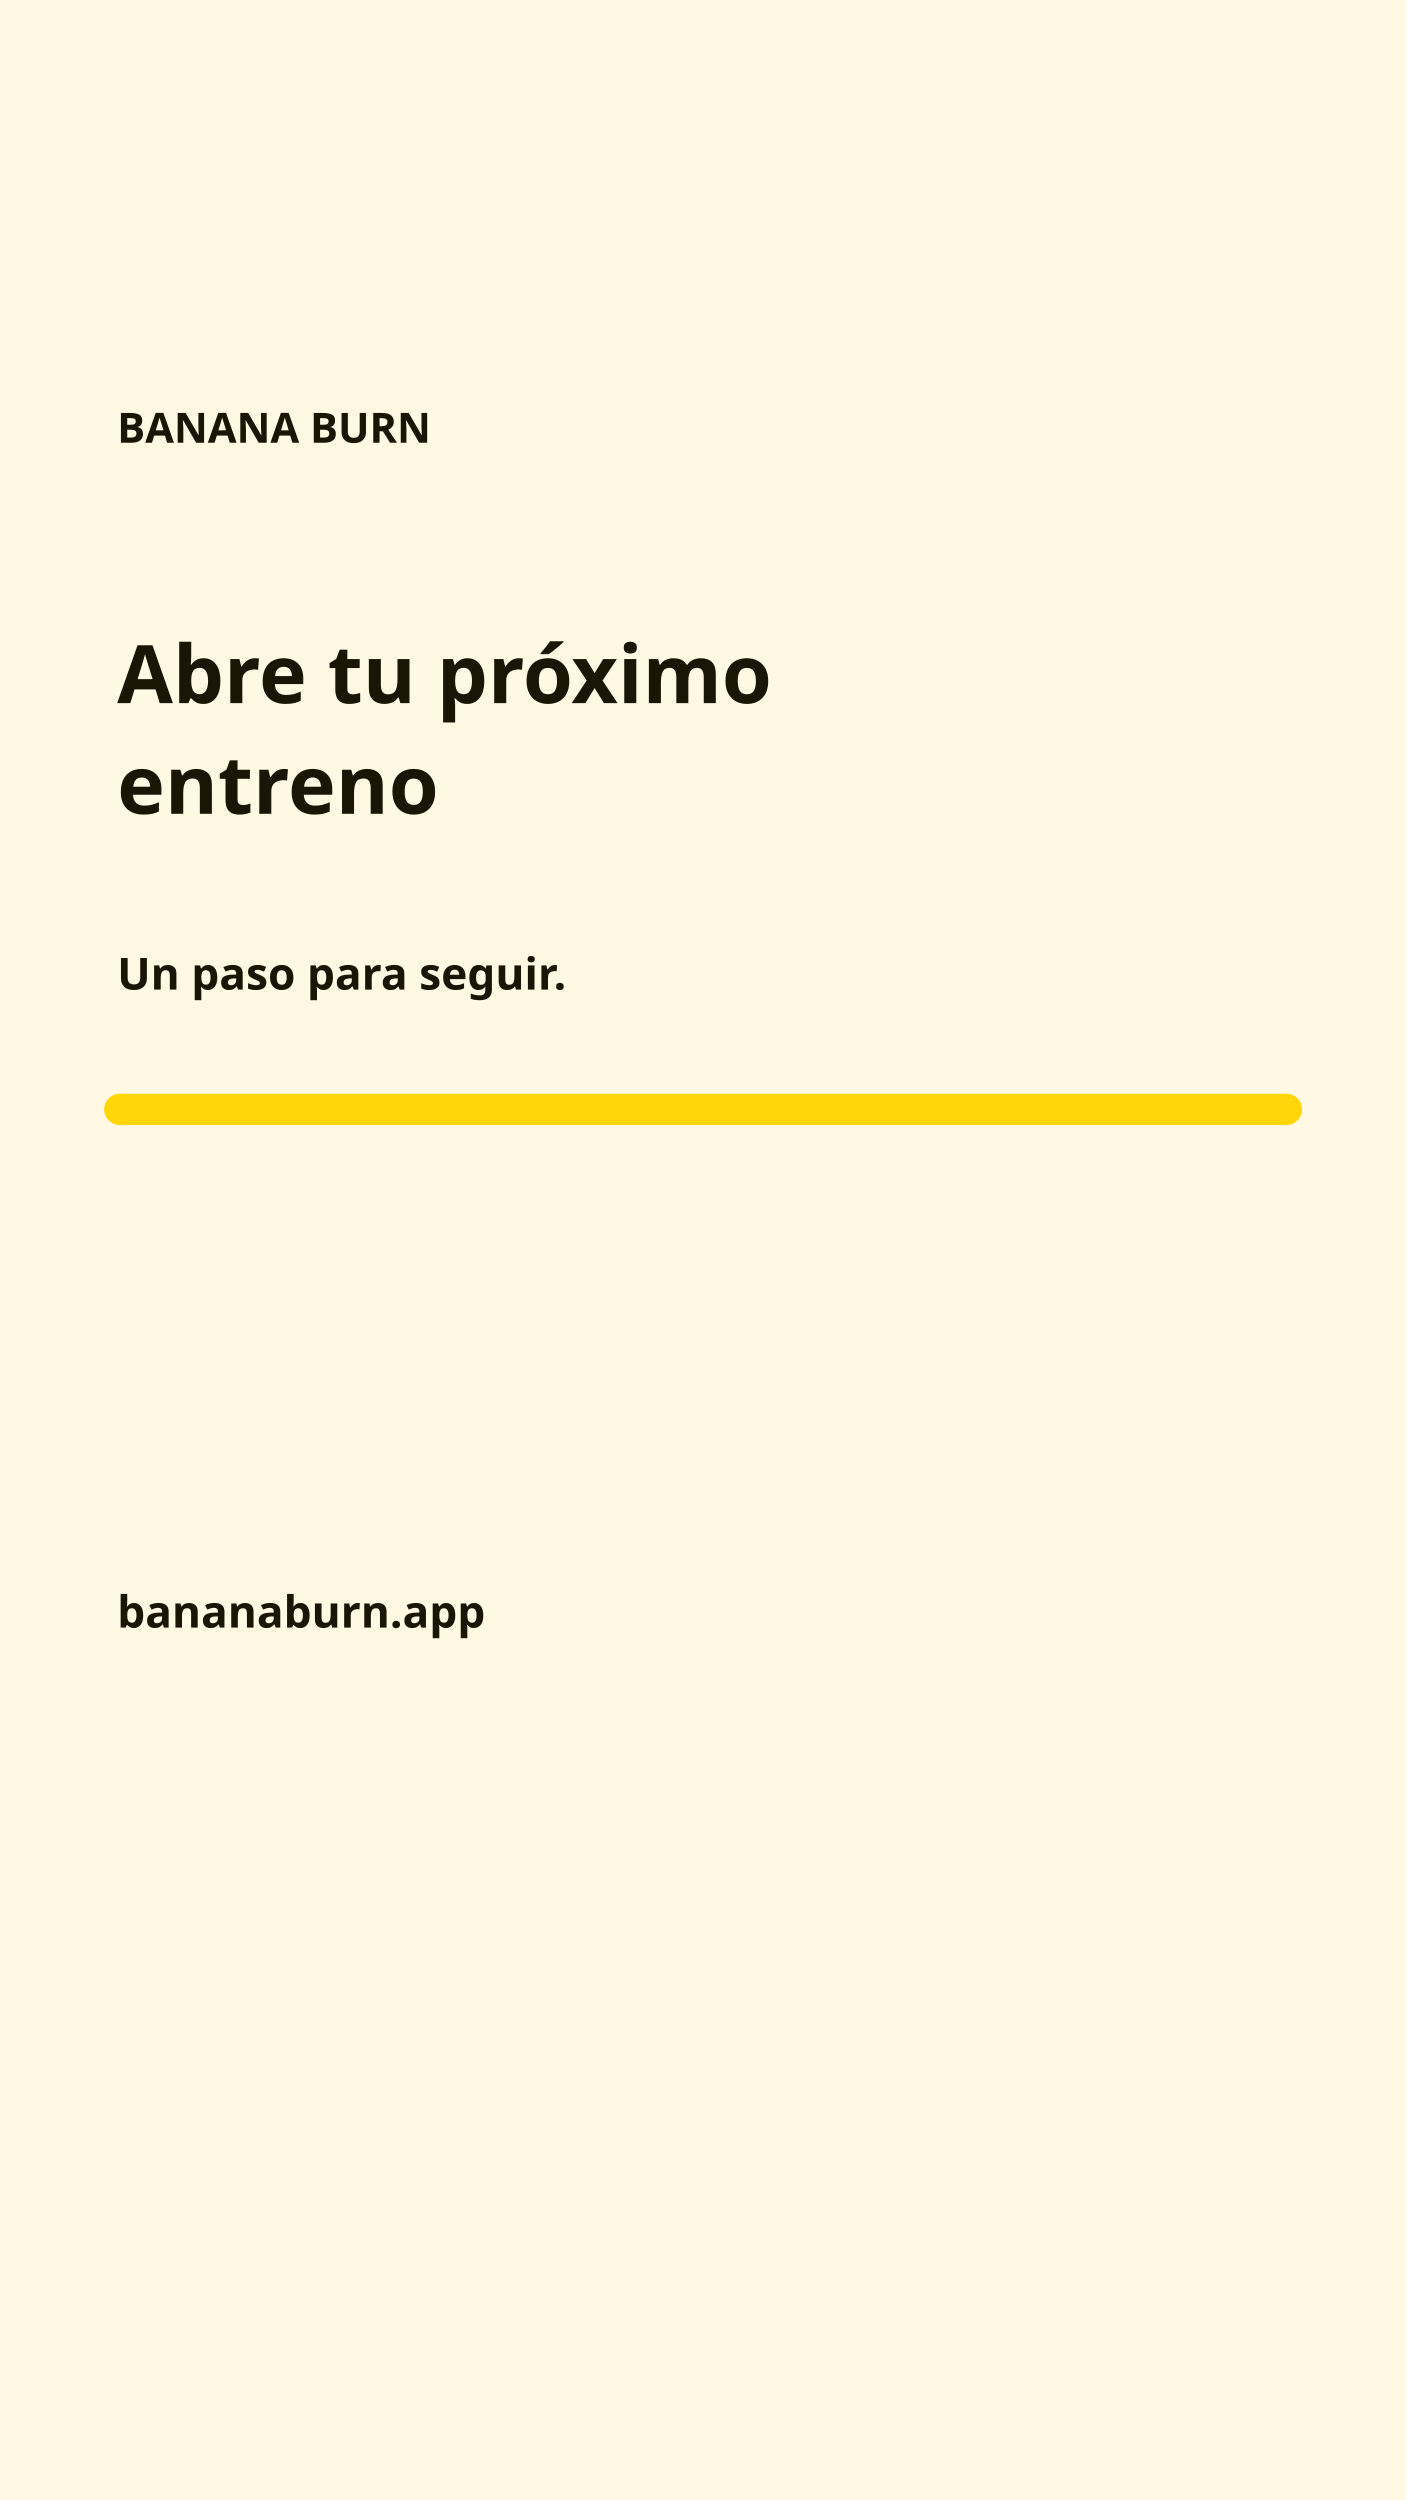
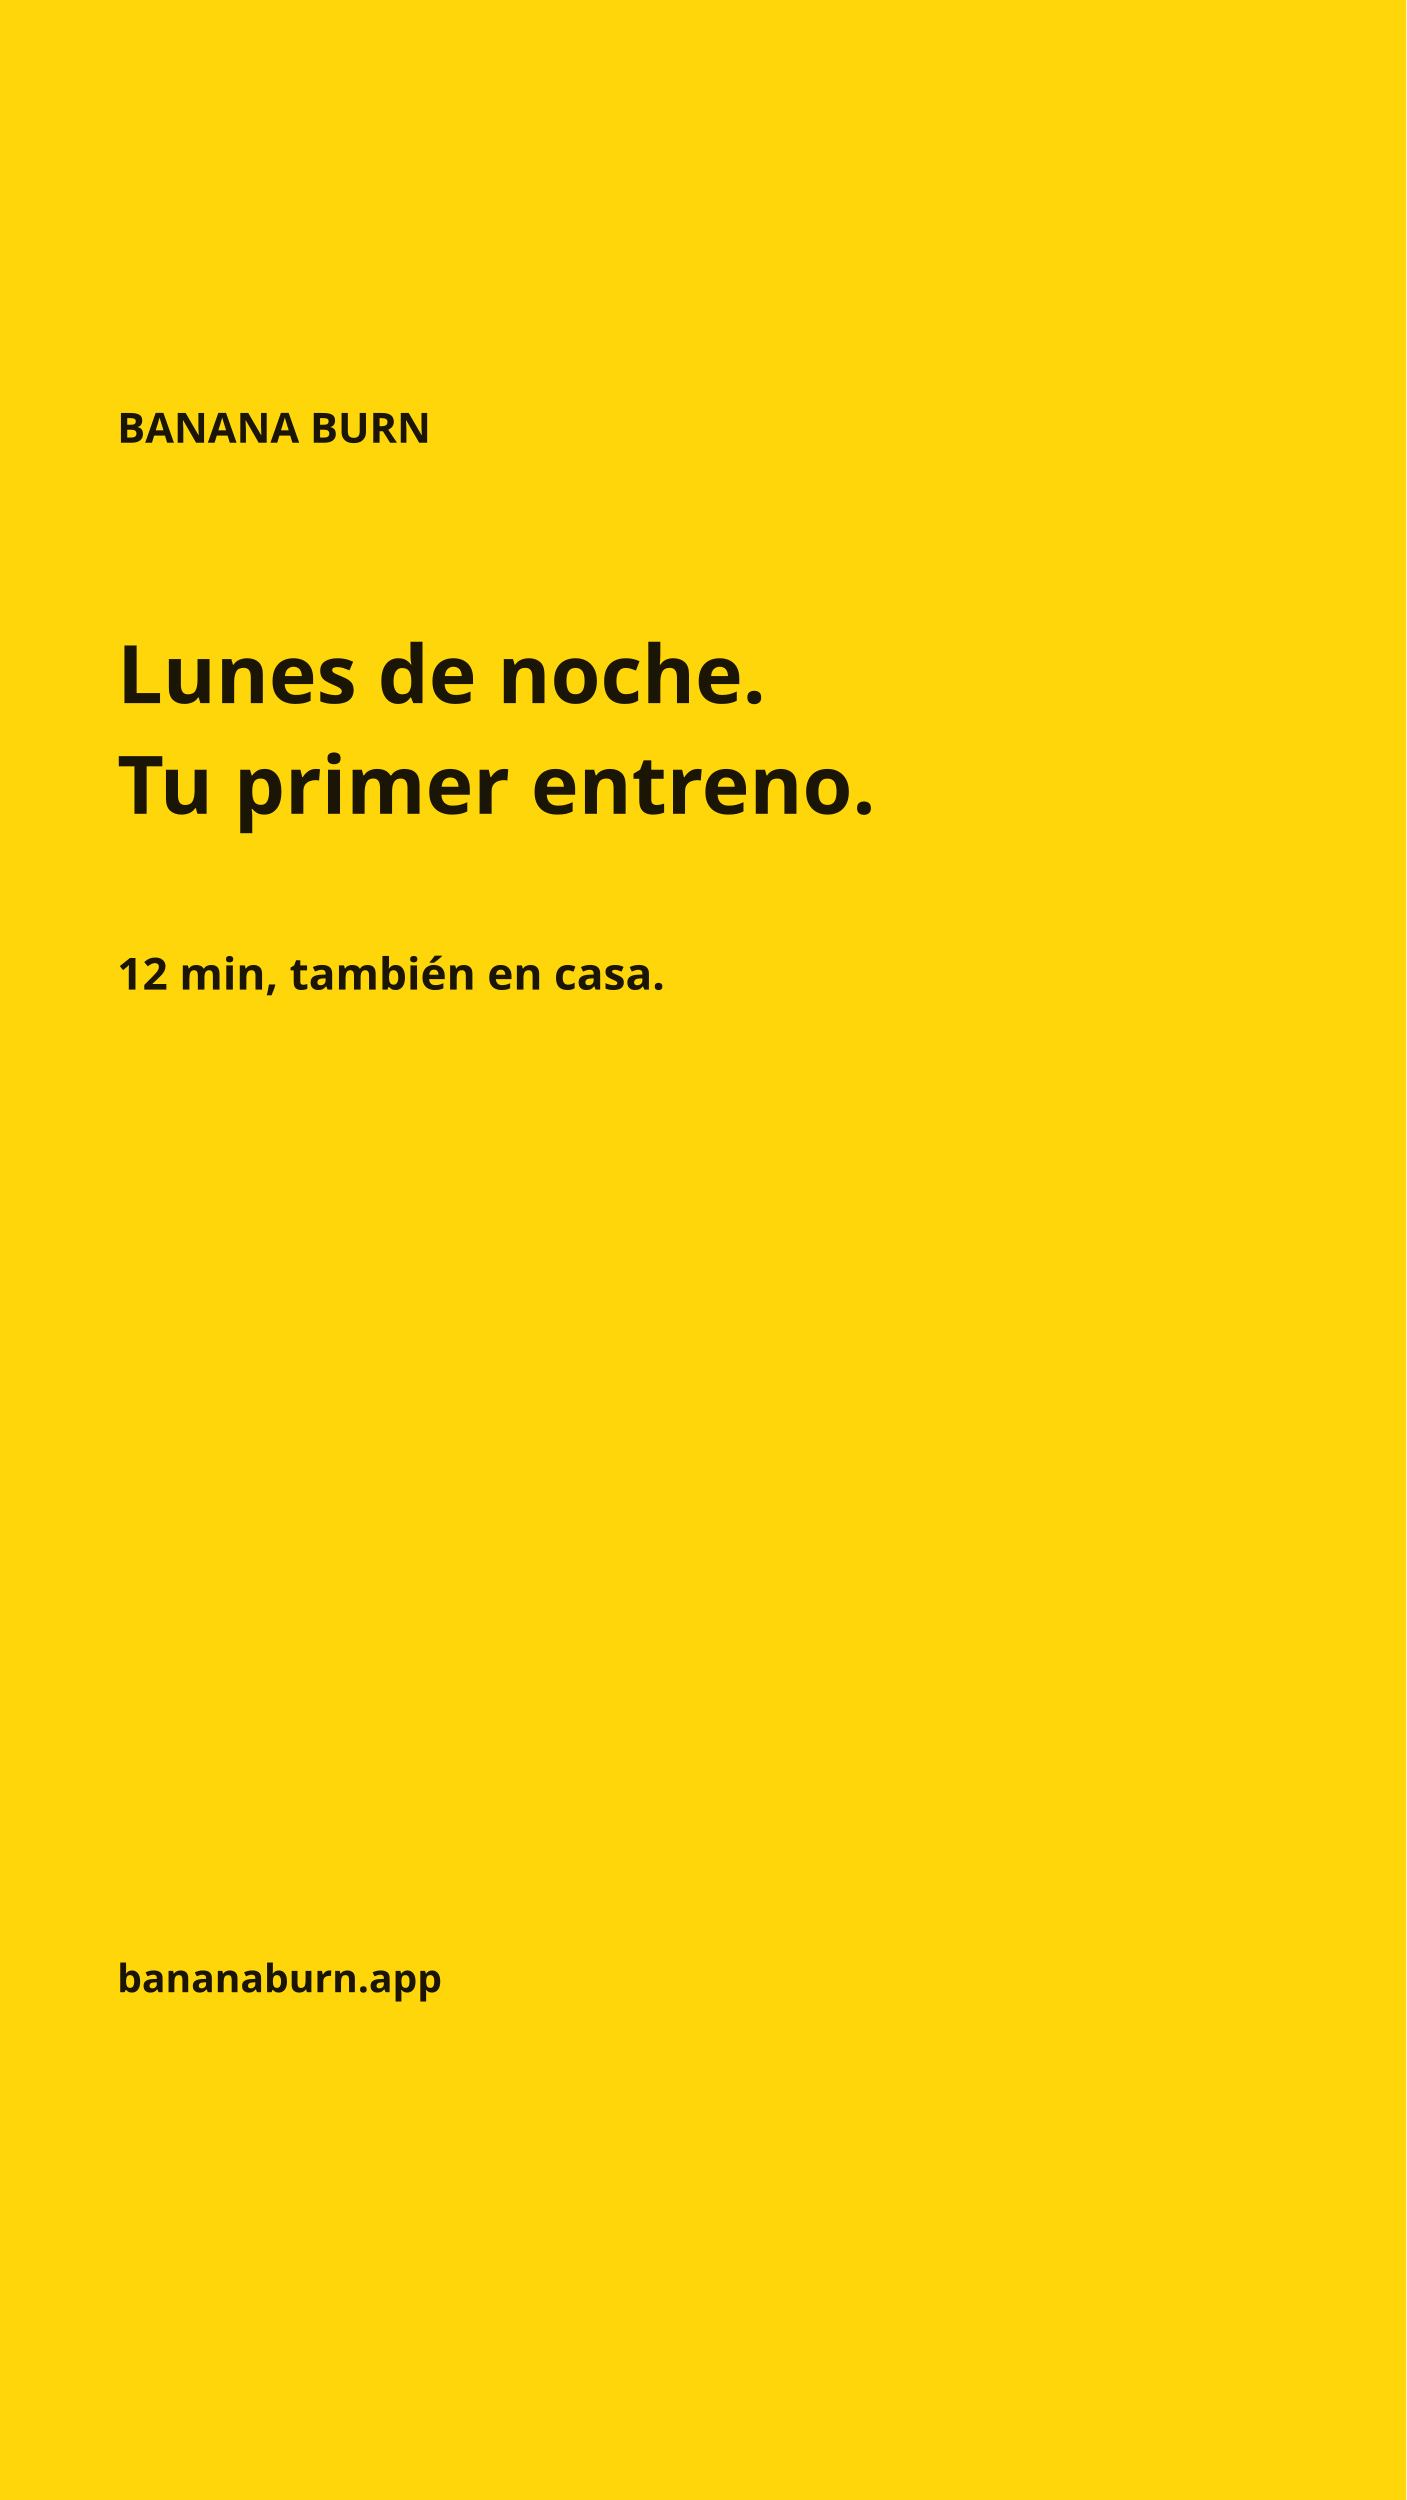
<svg xmlns="http://www.w3.org/2000/svg" width="1080" height="1920" viewBox="0 0 1080 1920">
-   <rect width="1080" height="1920" fill="#FFF8E3" />
-   <rect x="80" y="840" width="920" height="24" rx="12" fill="#FFD60A" />
-   <text x="90" y="340" fill="#1B1505" font-family="Plus Jakarta Sans" font-weight="600" font-size="32">BANANA BURN</text>
-   <text x="90" y="540" fill="#1B1505" font-family="Plus Jakarta Sans" font-weight="800" font-size="62">Abre tu próximo</text>
-   <text x="90" y="625" fill="#1B1505" font-family="Plus Jakarta Sans" font-weight="800" font-size="62">entreno</text>
-   <text x="90" y="760" fill="#1B1505" font-family="Plus Jakarta Sans" font-weight="600" font-size="34">Un paso para seguir.</text>
-   <text x="90" y="1250" fill="#1B1505" font-family="Plus Jakarta Sans" font-weight="600" font-size="34">bananaburn.app</text>
+   <rect width="1080" height="1920" fill="#FFD60A" />
+   <text x="90" y="340" fill="#1B1505" font-family="Plus Jakarta Sans ExtraBold" font-weight="800" font-size="32">BANANA BURN</text>
+   <text x="90" y="540" fill="#1B1505" font-family="Plus Jakarta Sans ExtraBold" font-weight="800" font-size="62">Lunes de noche.</text>
+   <text x="90" y="625" fill="#1B1505" font-family="Plus Jakarta Sans ExtraBold" font-weight="800" font-size="62">Tu primer entreno.</text>
+   <text x="90" y="760" fill="#1B1505" font-family="Plus Jakarta Sans SemiBold" font-weight="600" font-size="34">12 min, también en casa.</text>
+   <text x="90" y="1530" fill="#1B1505" font-family="Plus Jakarta Sans SemiBold" font-weight="600" font-size="30">bananaburn.app</text>
</svg>
